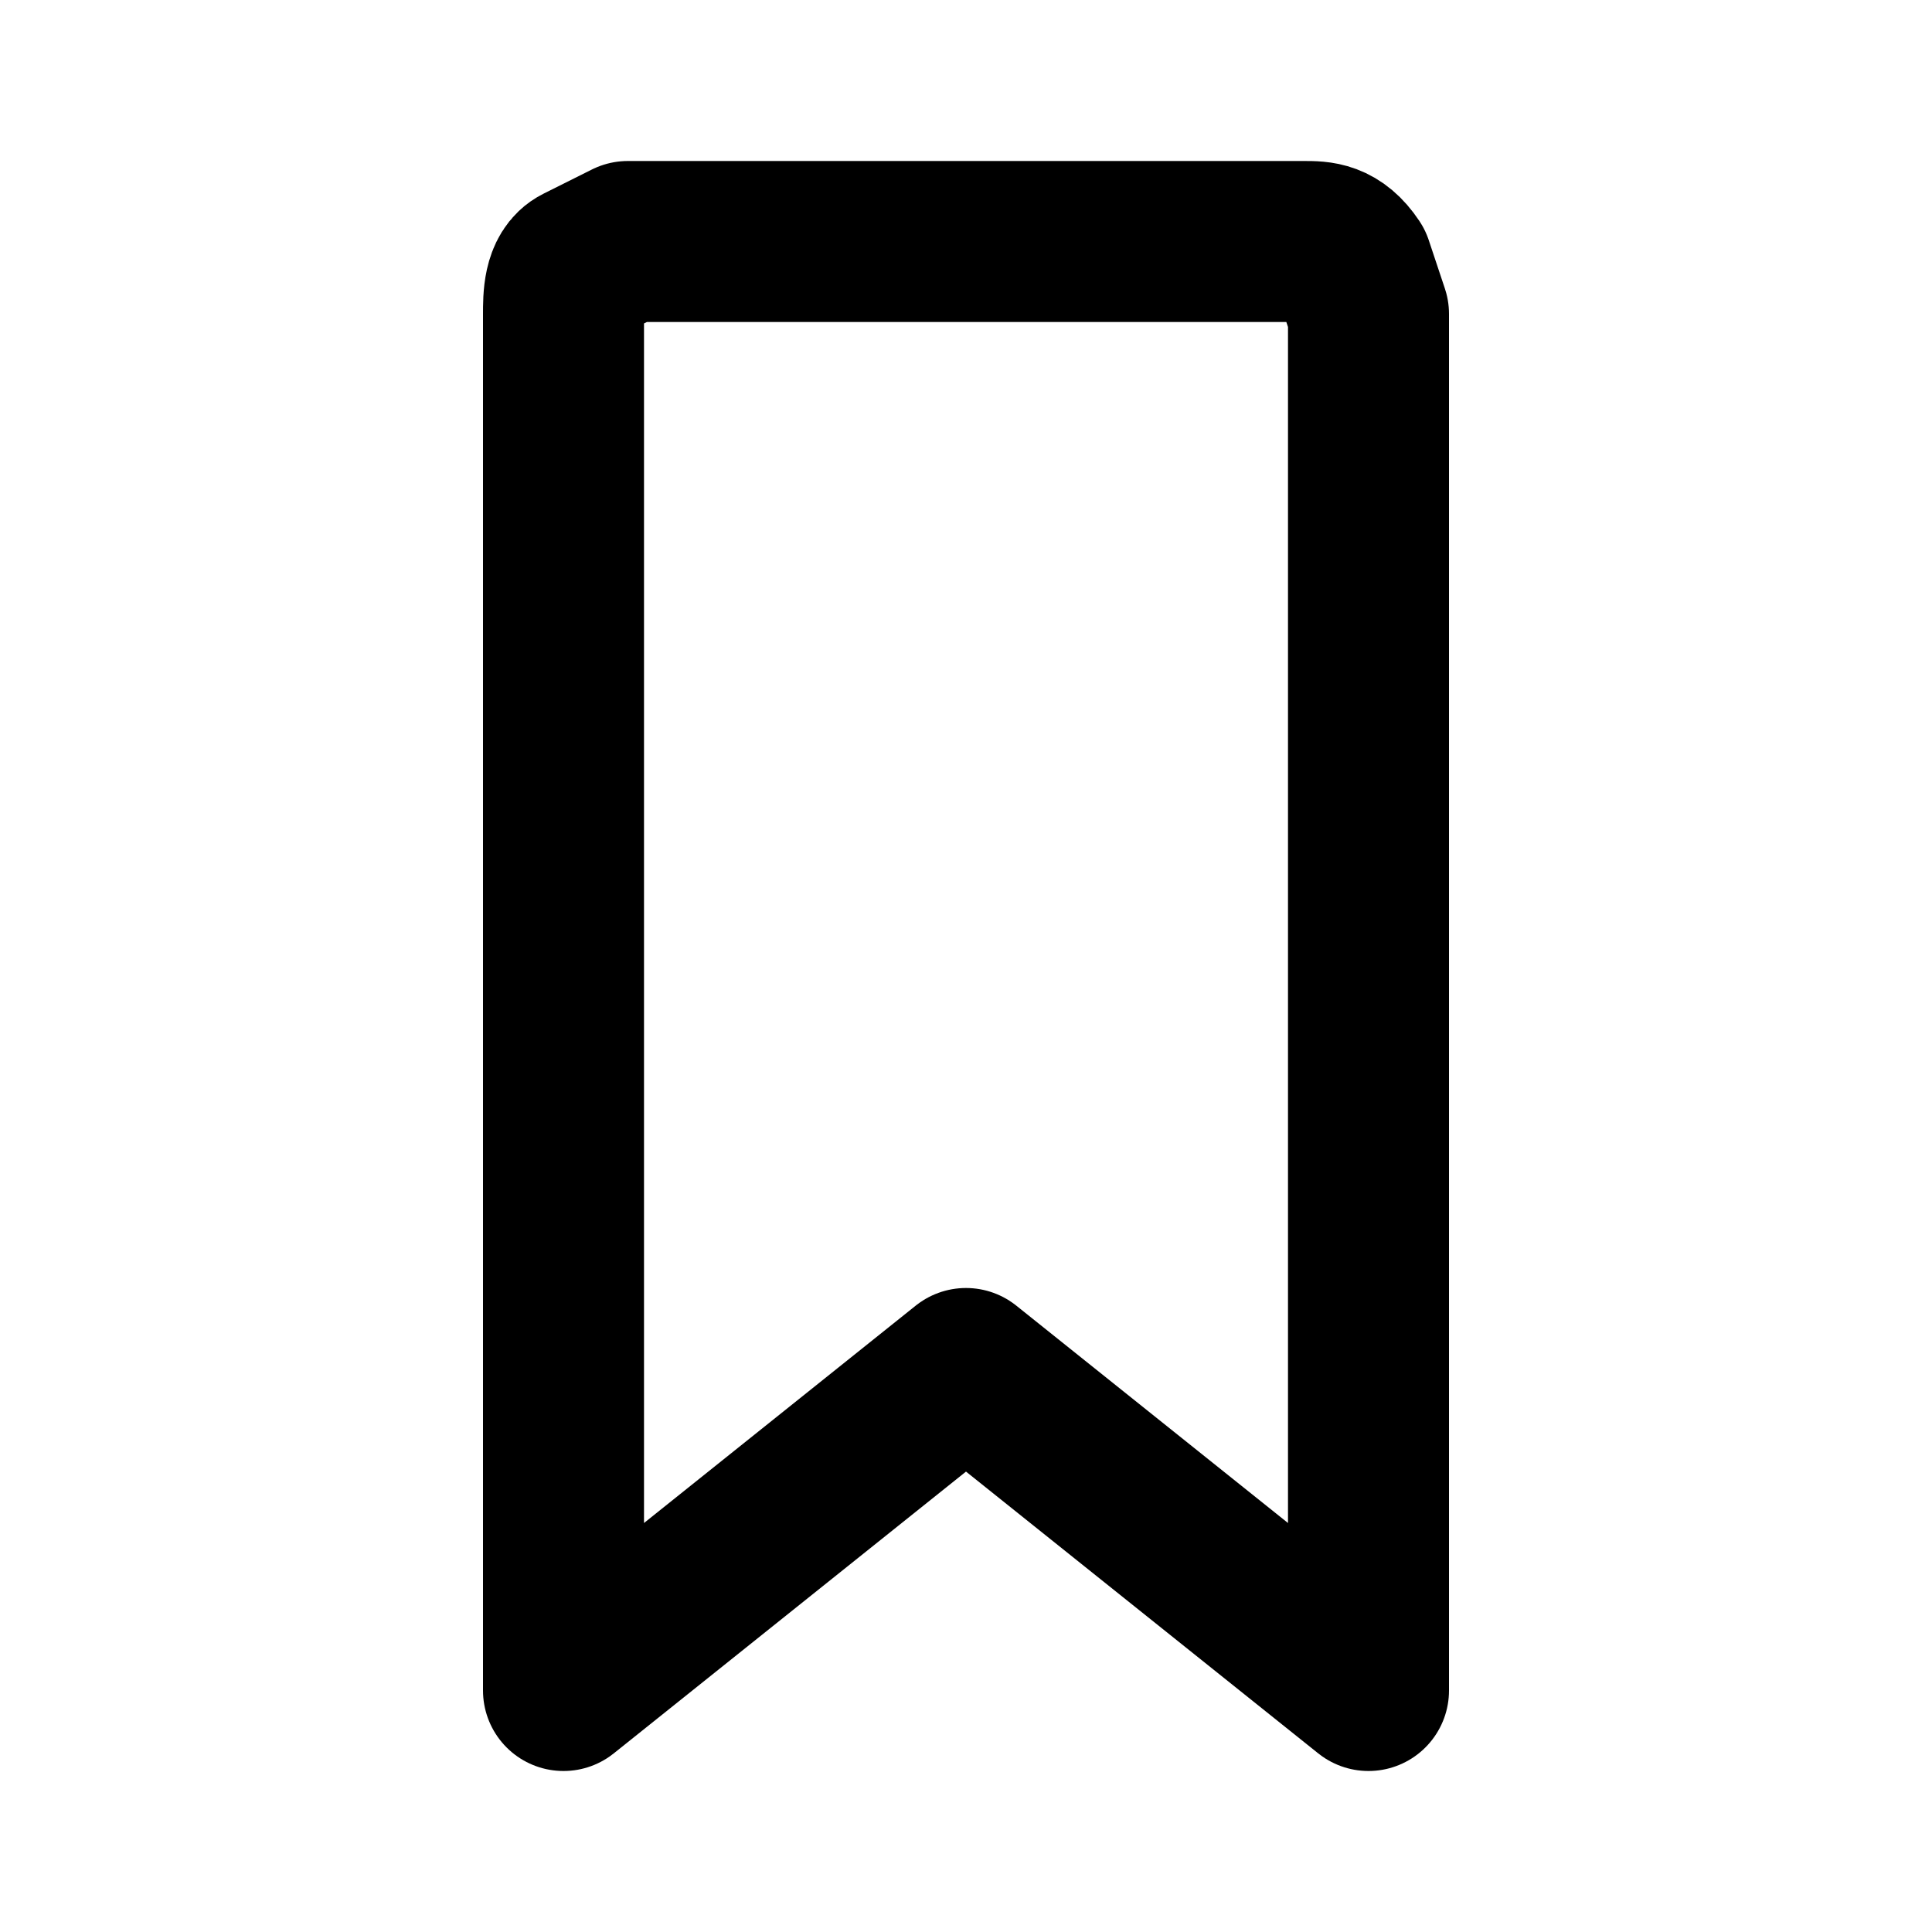
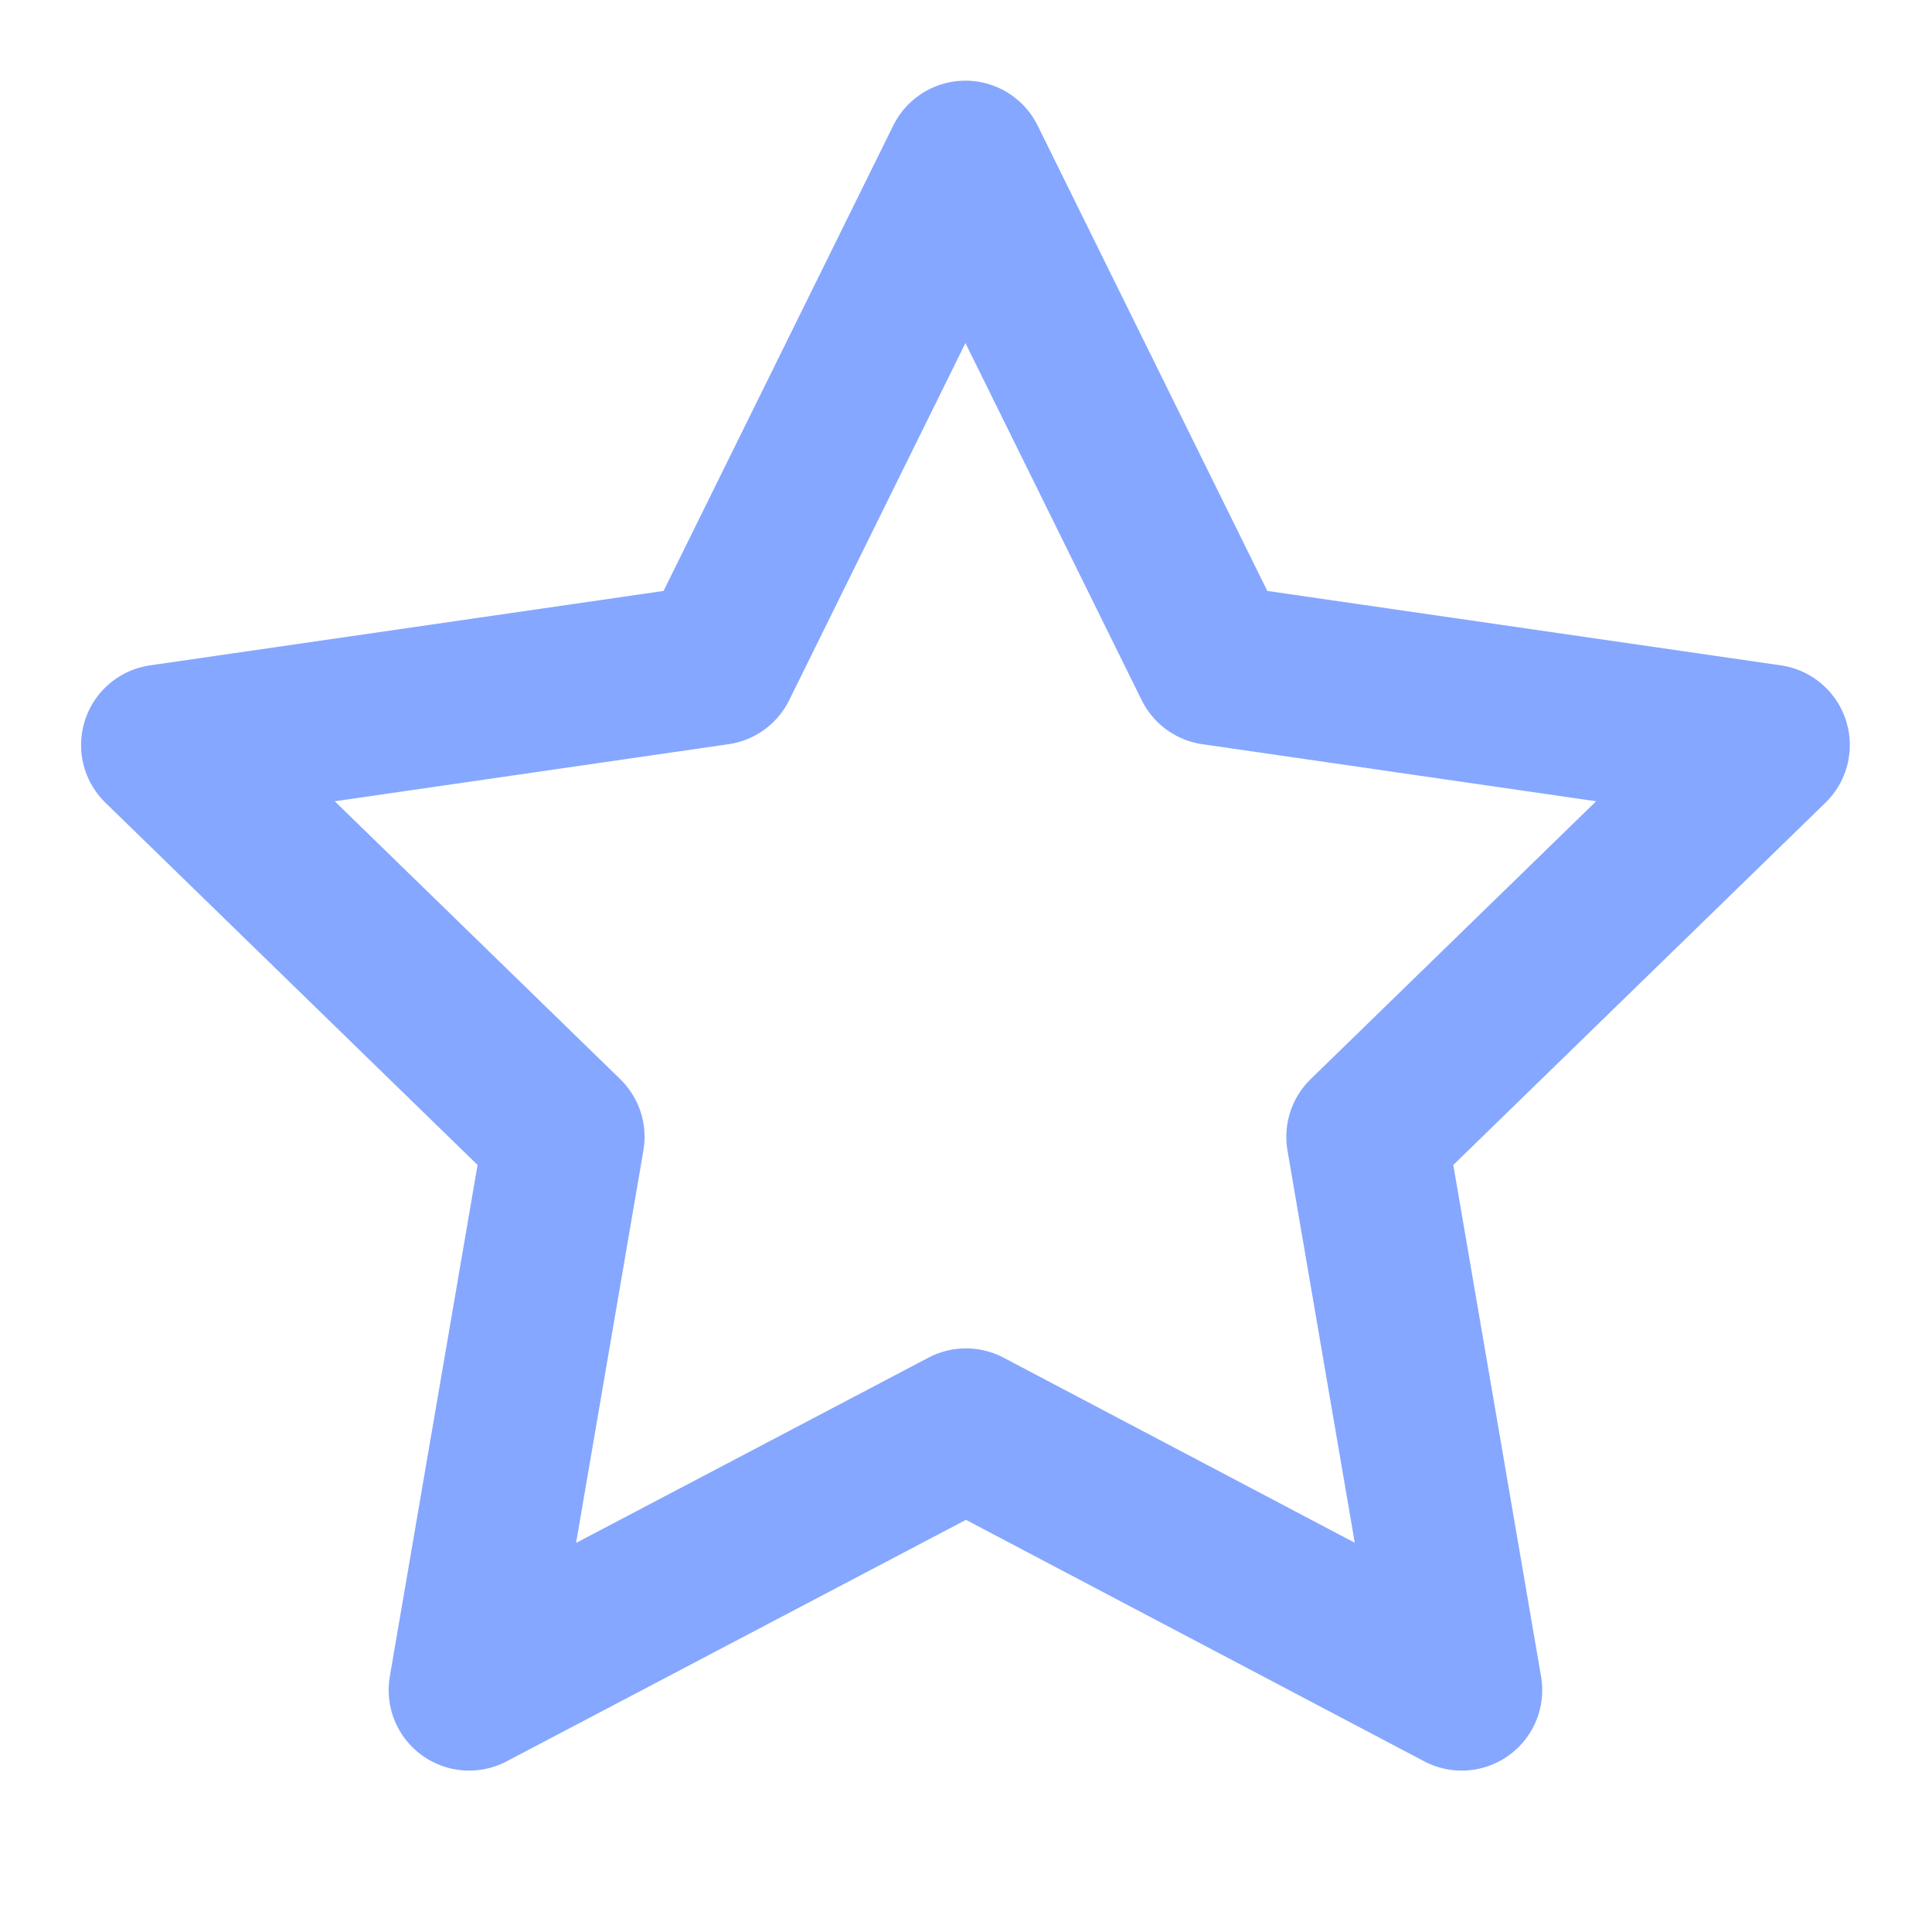
- <svg xmlns="http://www.w3.org/2000/svg" class="w-6 h-6 text-gray-800 dark:text-white" aria-hidden="true" fill="none" viewBox="0 0 24 24">
-   <path stroke="currentColor" stroke-linecap="round" stroke-linejoin="round" stroke-width="2" d="m17 21-5-4-5 4V3.9c0-.2 0-.5.2-.6l.6-.3h8.4c.2 0 .4 0 .6.3l.2.6V21Z" />
+ <svg xmlns="http://www.w3.org/2000/svg" width="24" height="24" viewBox="0 0 24 24" fill="none">
+   <path d="M12 17.75L5.828 20.995L7.007 14.122L2.007 9.255L8.907 8.255L11.993 2.002L15.079 8.255L21.979 9.255L16.979 14.122L18.158 20.995L12 17.75Z" stroke="#85A7FF" stroke-width="2" stroke-linecap="round" stroke-linejoin="round" />
</svg>
